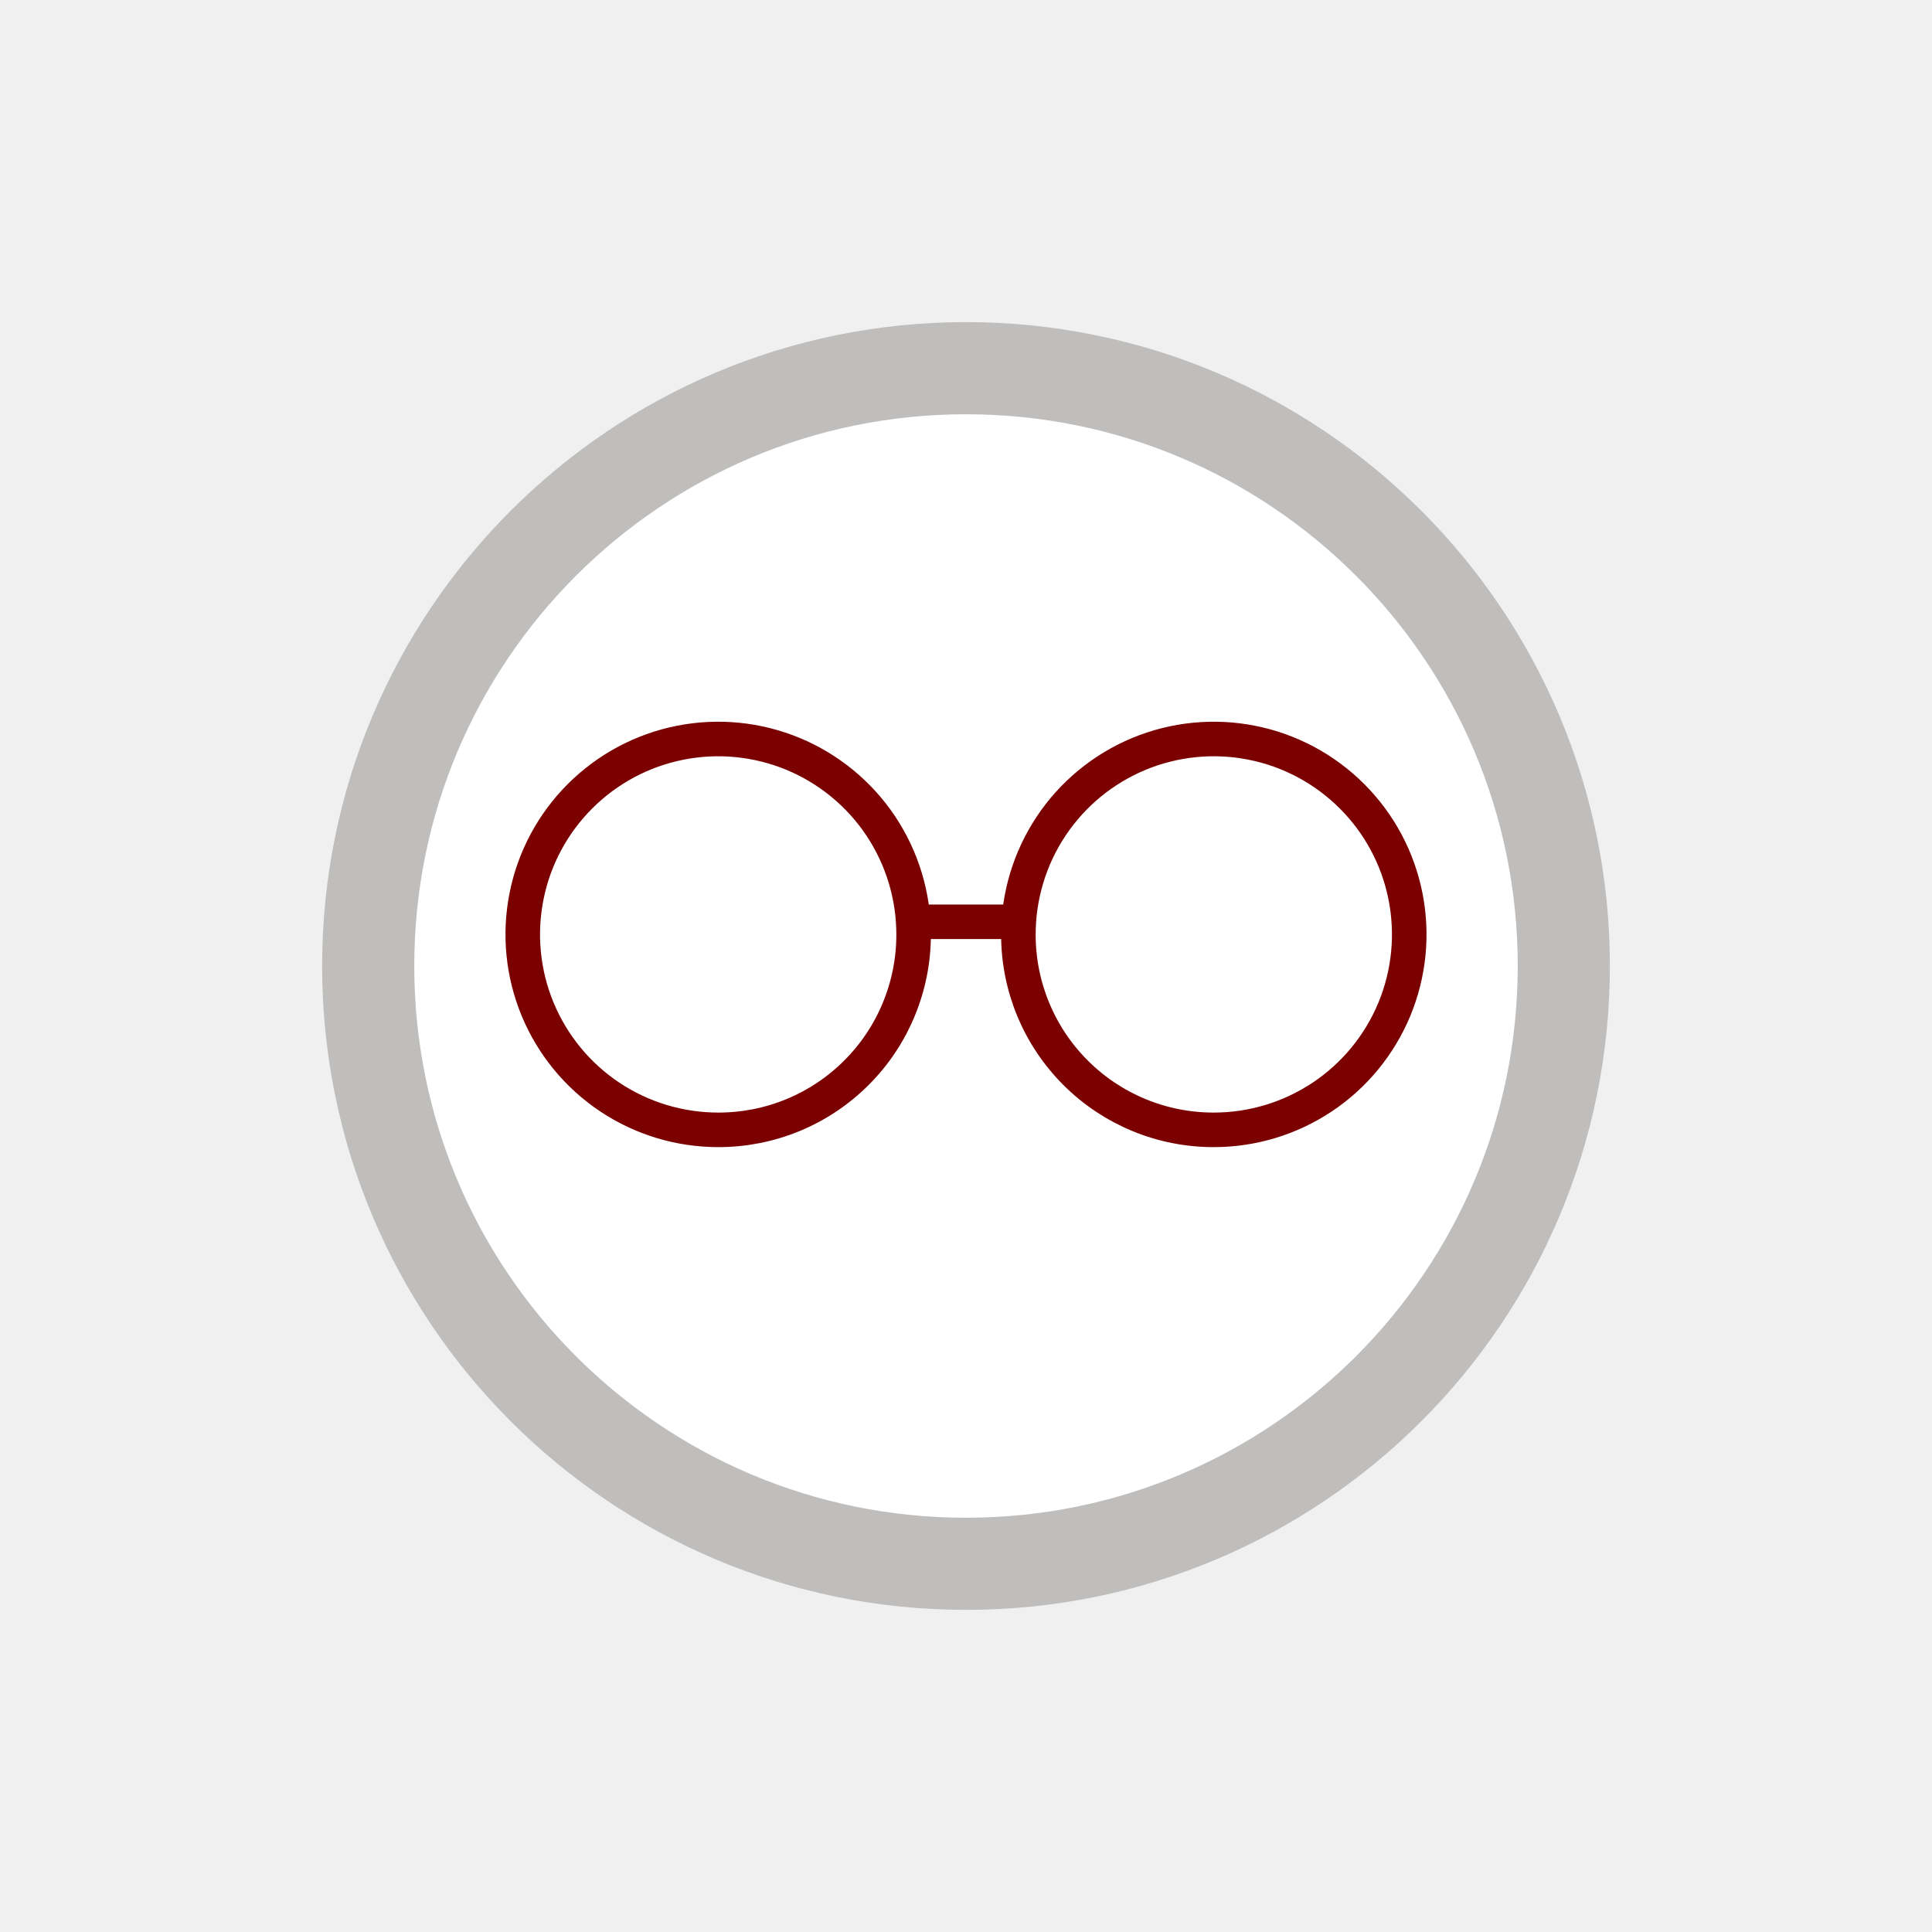
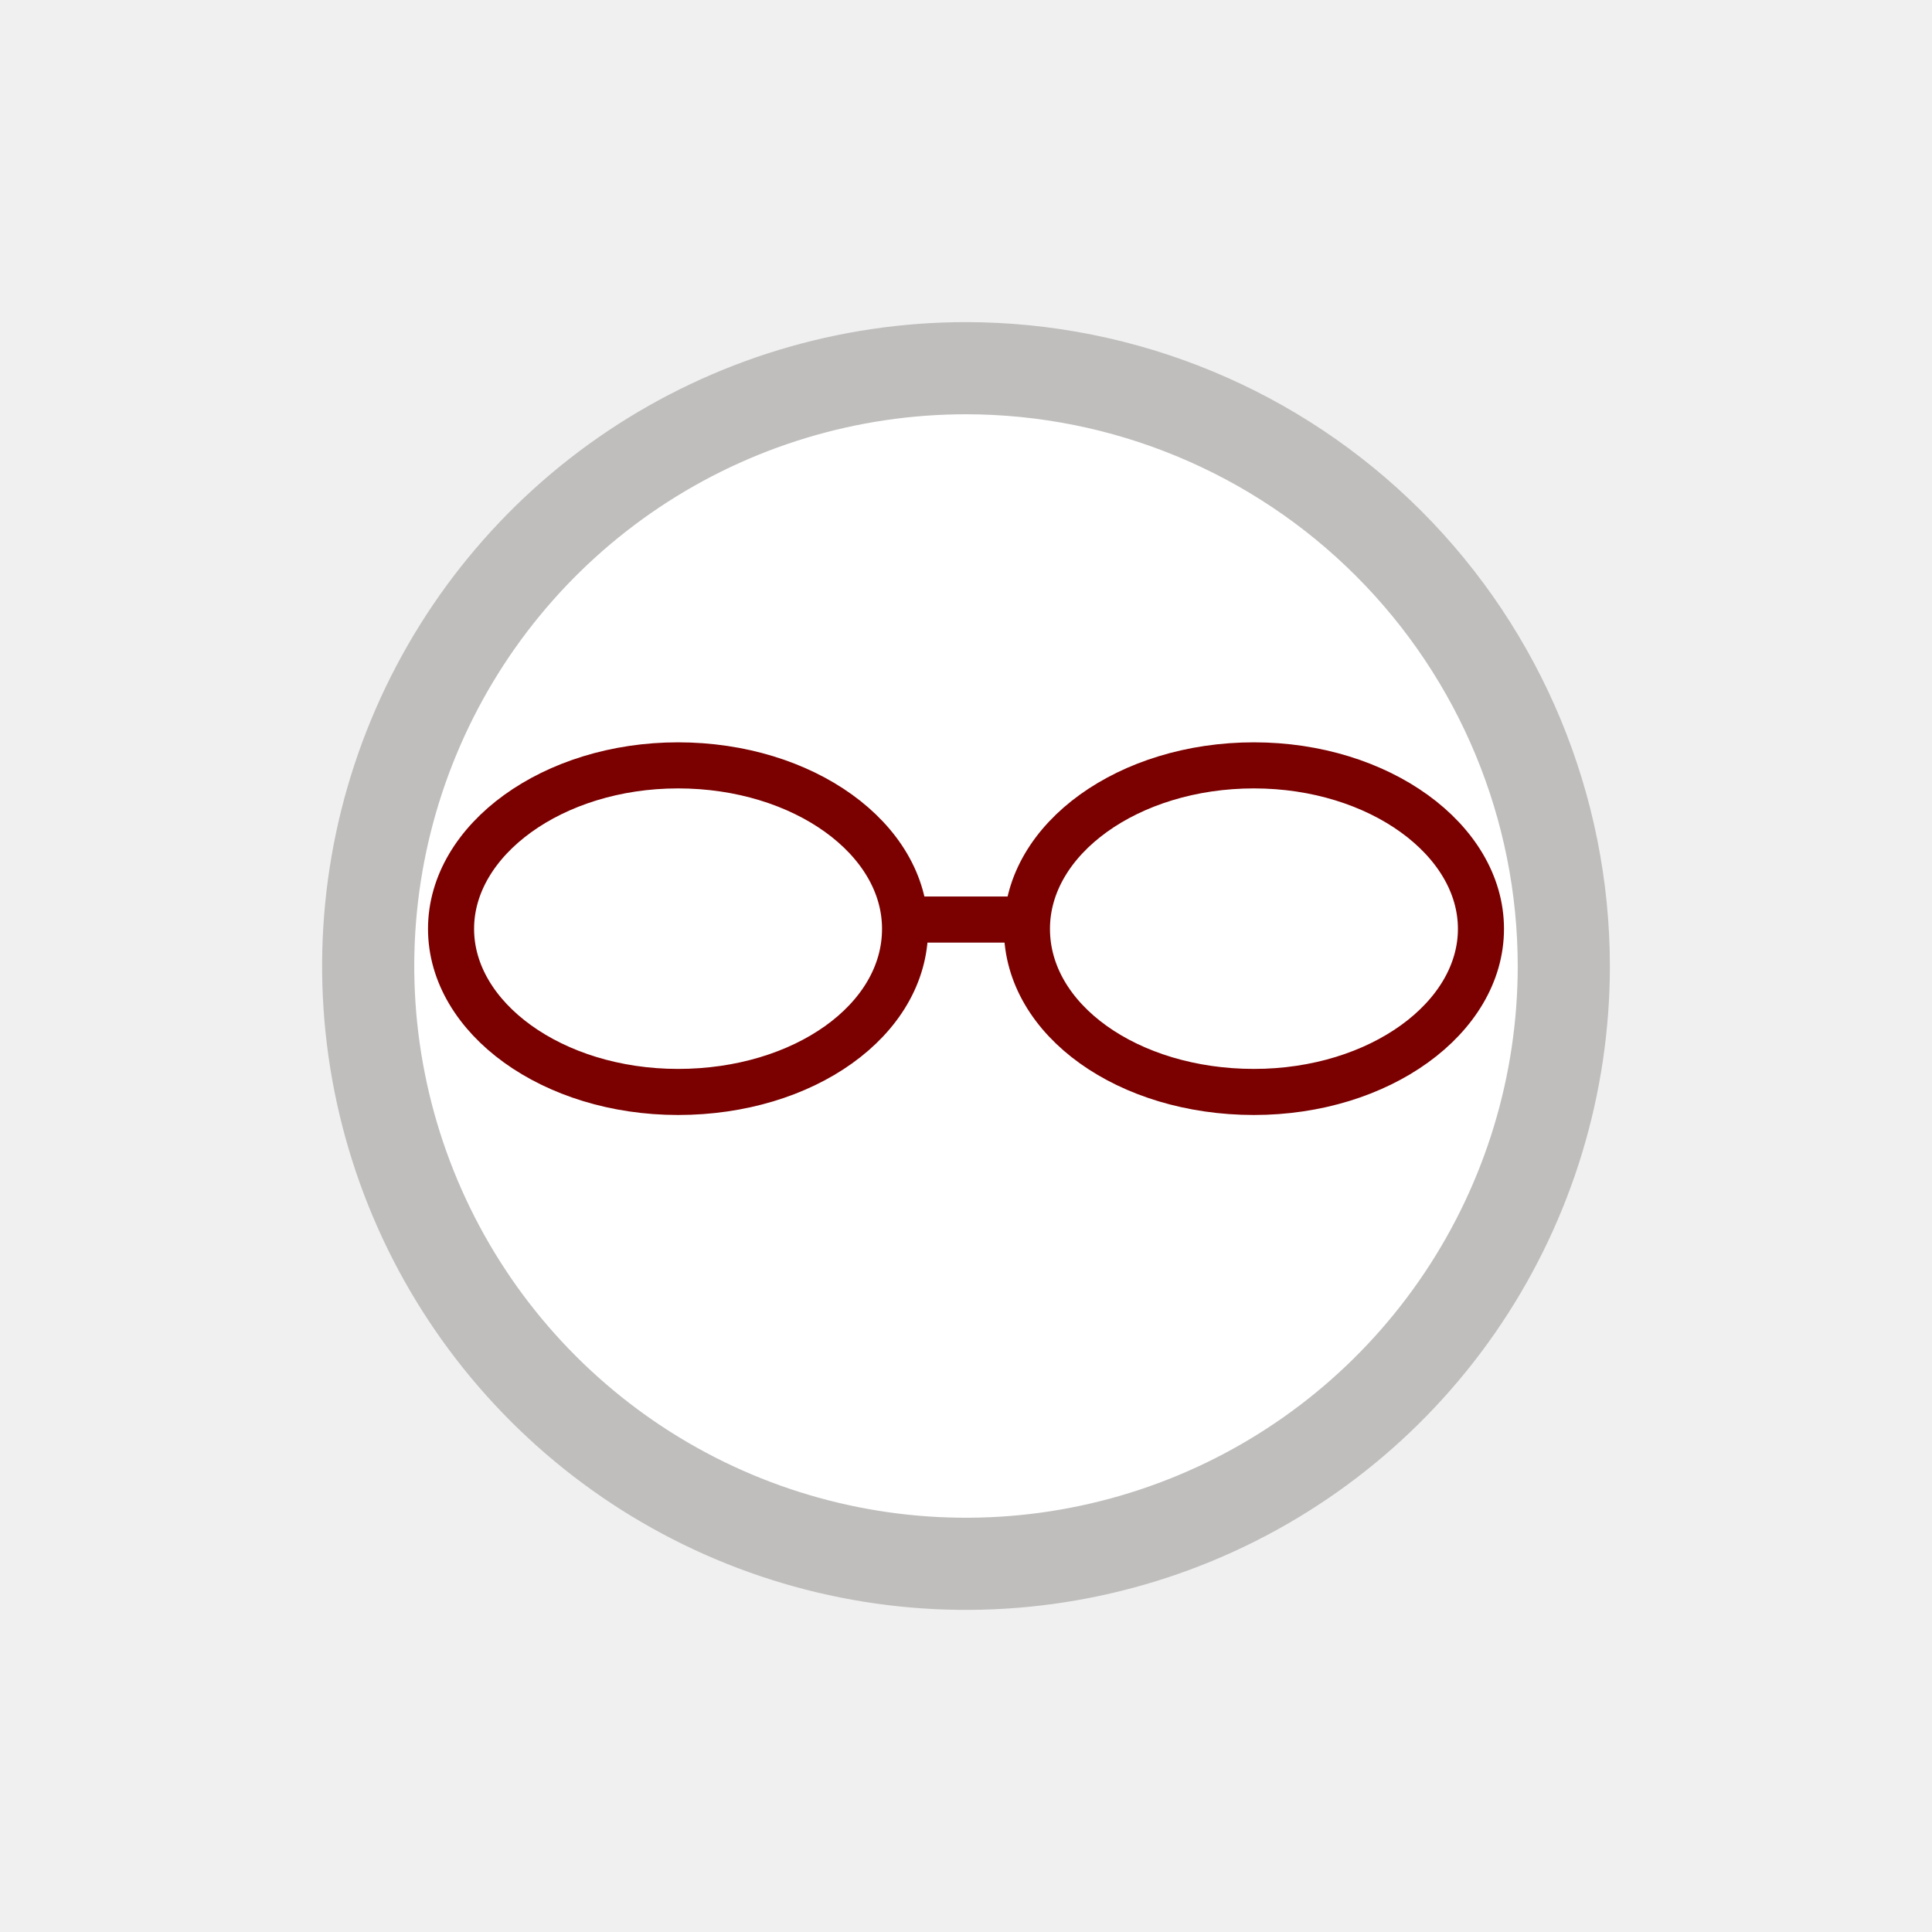
<svg xmlns="http://www.w3.org/2000/svg" width="52" height="52" viewBox="0 0 52 52" fill="none">
  <g id="glasses-4">
-     <path id="Vector" d="M26 42.09C34.886 42.09 42.09 34.886 42.09 26C42.09 17.114 34.886 9.91 26 9.91C17.114 9.91 9.91 17.114 9.91 26C9.91 34.886 17.114 42.09 26 42.09Z" fill="white" stroke="#BFBEBD" stroke-width="2.48" />
-     <path id="Vector_2" d="M27.42 24.81H24.58M24.59 25.16C24.592 24.119 24.285 23.101 23.708 22.234C23.131 21.367 22.309 20.692 21.348 20.292C20.386 19.893 19.328 19.788 18.306 19.991C17.285 20.193 16.347 20.695 15.611 21.431C14.874 22.167 14.373 23.105 14.171 24.126C13.968 25.148 14.073 26.206 14.472 27.168C14.872 28.129 15.547 28.951 16.414 29.528C17.28 30.105 18.299 30.412 19.34 30.41C20.029 30.41 20.712 30.274 21.349 30.011C21.986 29.747 22.565 29.36 23.052 28.872C23.54 28.385 23.927 27.806 24.19 27.169C24.454 26.532 24.59 25.85 24.59 25.16ZM27.41 25.16C27.408 24.119 27.715 23.101 28.292 22.234C28.869 21.367 29.691 20.692 30.652 20.292C31.614 19.893 32.672 19.788 33.694 19.991C34.715 20.193 35.653 20.695 36.389 21.431C37.126 22.167 37.627 23.105 37.829 24.126C38.032 25.148 37.927 26.206 37.528 27.168C37.128 28.129 36.453 28.951 35.586 29.528C34.719 30.105 33.701 30.412 32.66 30.41C31.268 30.41 29.932 29.857 28.948 28.872C27.963 27.888 27.41 26.552 27.41 25.16Z" stroke="#7B0000" stroke-width="0.93" />
+     <path id="Vector" d="M42.09 26C42.09 29.183 41.146 32.293 39.378 34.939C37.61 37.585 35.097 39.648 32.157 40.865C29.217 42.083 25.982 42.402 22.861 41.781C19.74 41.16 16.873 39.628 14.623 37.377C12.372 35.127 10.84 32.26 10.219 29.139C9.598 26.018 9.917 22.783 11.135 19.843C12.353 16.903 14.415 14.39 17.061 12.622C19.707 10.854 22.818 9.91 26 9.91C30.267 9.913 34.358 11.609 37.374 14.626C40.391 17.643 42.087 21.734 42.09 26Z" fill="white" stroke="#BFBEBD" stroke-width="2.48" />
+     <path id="Vector_2" d="M27.42 24.75H24.58M24.36 25C24.36 22.57 21.62 20.6 18.25 20.6C14.88 20.6 12.14 22.6 12.14 25C12.14 27.4 14.87 29.39 18.25 29.39C21.63 29.39 24.36 27.46 24.36 25ZM27.64 25C27.64 22.57 30.38 20.6 33.75 20.6C37.12 20.6 39.86 22.6 39.86 25C39.86 27.4 37.13 29.39 33.75 29.39C30.37 29.39 27.64 27.46 27.64 25Z" stroke="#7B0000" stroke-width="1.24" />
  </g>
</svg>
